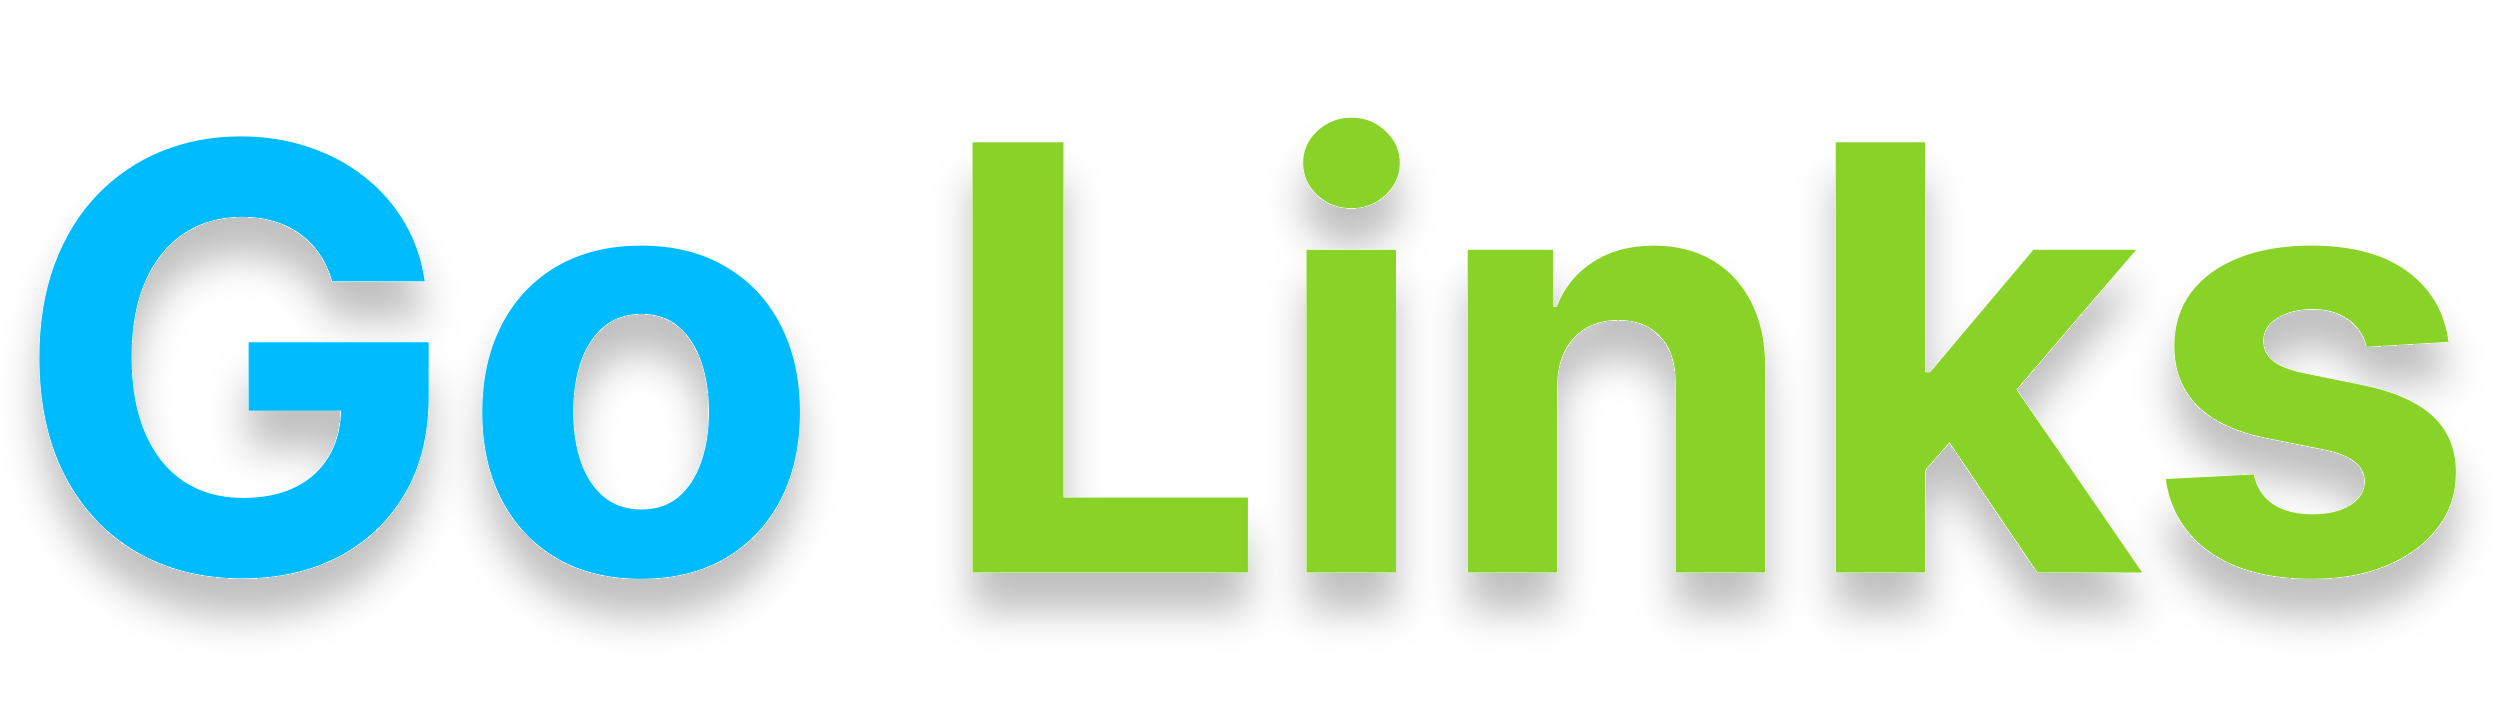
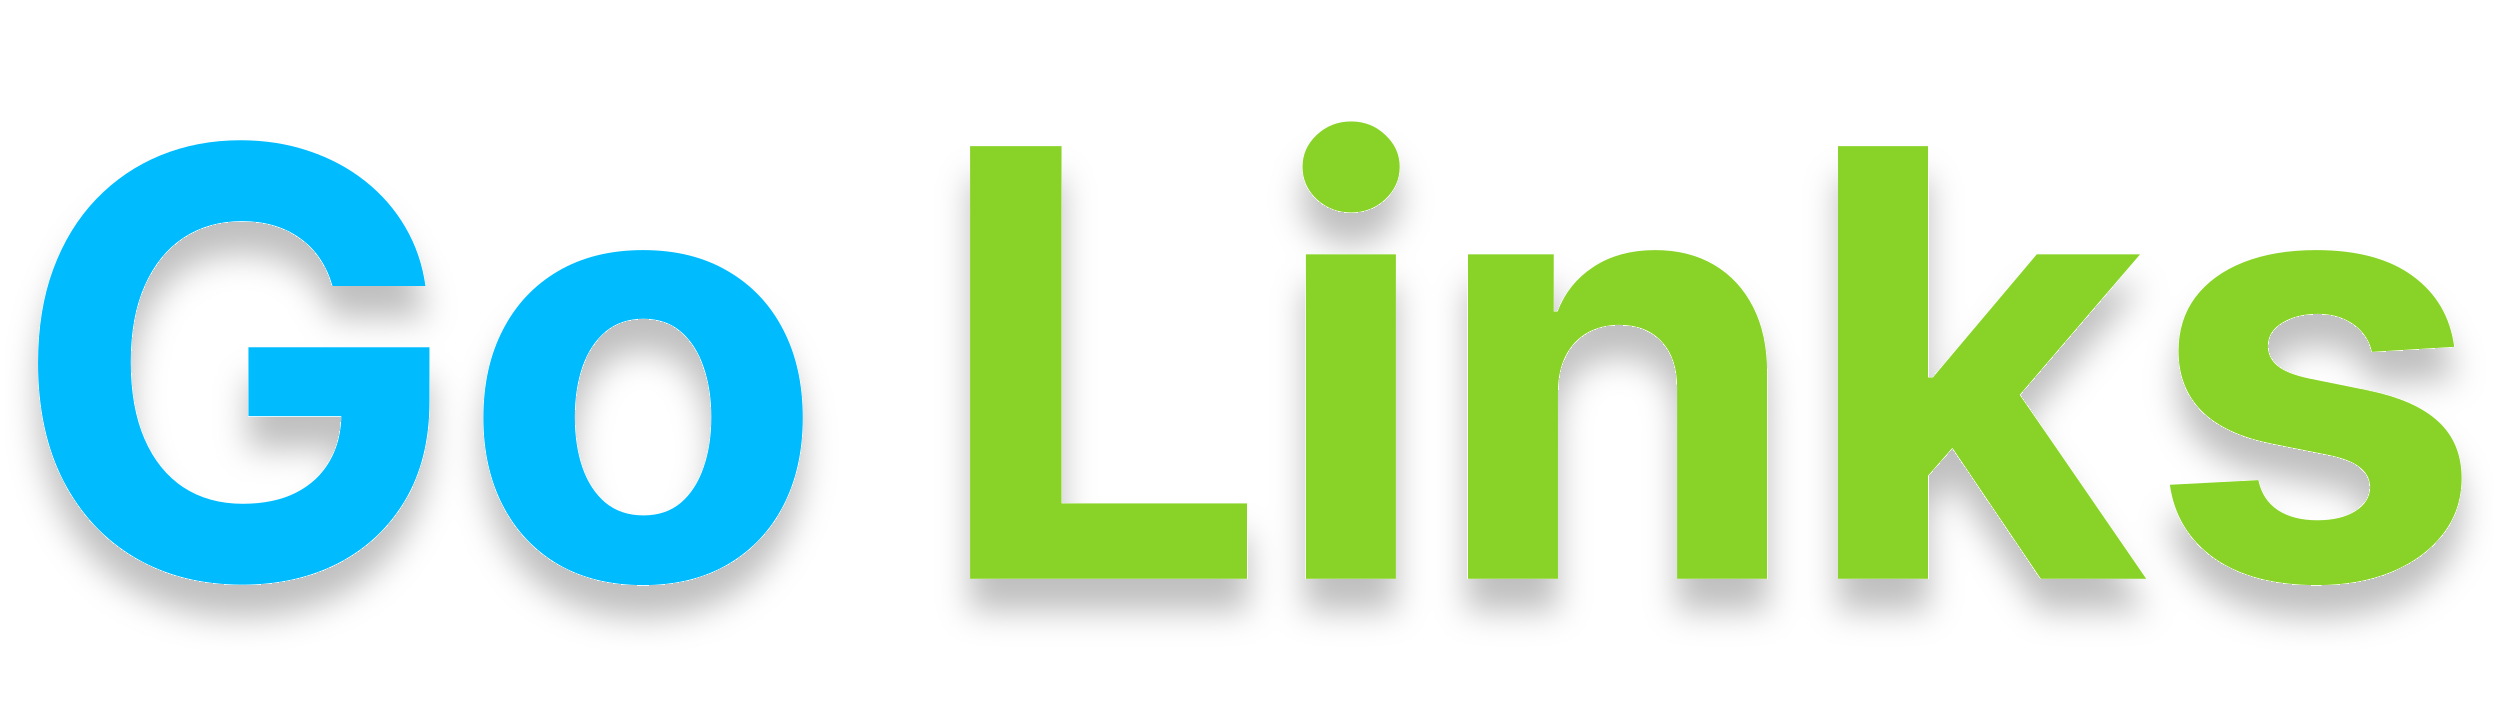
- <svg xmlns="http://www.w3.org/2000/svg" width="262" height="75" viewBox="0 0 262 75" fill="none">
-   <g filter="url(#filter0_d_205_10)">
-     <path d="M34.818 29.484C34.51 28.413 34.077 27.466 33.519 26.644C32.961 25.808 32.279 25.103 31.472 24.53C30.679 23.943 29.769 23.496 28.741 23.188C27.729 22.879 26.606 22.725 25.373 22.725C23.068 22.725 21.043 23.298 19.296 24.442C17.564 25.587 16.214 27.253 15.245 29.44C14.276 31.613 13.792 34.269 13.792 37.41C13.792 40.552 14.269 43.223 15.223 45.425C16.177 47.626 17.527 49.307 19.274 50.467C21.021 51.611 23.083 52.184 25.461 52.184C27.619 52.184 29.461 51.802 30.987 51.039C32.528 50.261 33.703 49.168 34.51 47.758C35.332 46.349 35.743 44.684 35.743 42.761L37.68 43.047H26.055V35.869H44.924V41.55C44.924 45.513 44.087 48.918 42.414 51.766C40.741 54.599 38.436 56.785 35.501 58.327C32.565 59.853 29.204 60.617 25.417 60.617C21.19 60.617 17.476 59.684 14.276 57.82C11.076 55.941 8.581 53.278 6.79 49.828C5.014 46.364 4.126 42.254 4.126 37.499C4.126 33.844 4.655 30.585 5.712 27.723C6.783 24.846 8.28 22.41 10.203 20.413C12.126 18.417 14.364 16.898 16.918 15.856C19.472 14.814 22.239 14.293 25.219 14.293C27.773 14.293 30.151 14.667 32.352 15.415C34.554 16.149 36.506 17.192 38.209 18.542C39.926 19.892 41.328 21.5 42.414 23.364C43.5 25.213 44.197 27.253 44.506 29.484H34.818ZM67.189 60.66C63.769 60.66 60.811 59.934 58.316 58.481C55.835 57.013 53.92 54.973 52.569 52.36C51.219 49.733 50.544 46.687 50.544 43.223C50.544 39.73 51.219 36.677 52.569 34.064C53.92 31.437 55.835 29.396 58.316 27.943C60.811 26.475 63.769 25.741 67.189 25.741C70.609 25.741 73.559 26.475 76.04 27.943C78.535 29.396 80.458 31.437 81.808 34.064C83.158 36.677 83.834 39.73 83.834 43.223C83.834 46.687 83.158 49.733 81.808 52.36C80.458 54.973 78.535 57.013 76.04 58.481C73.559 59.934 70.609 60.66 67.189 60.66ZM67.233 53.395C68.789 53.395 70.088 52.955 71.13 52.074C72.172 51.178 72.957 49.96 73.486 48.419C74.029 46.878 74.3 45.124 74.3 43.157C74.3 41.19 74.029 39.436 73.486 37.895C72.957 36.354 72.172 35.135 71.13 34.24C70.088 33.345 68.789 32.897 67.233 32.897C65.662 32.897 64.341 33.345 63.27 34.24C62.213 35.135 61.413 36.354 60.87 37.895C60.341 39.436 60.077 41.19 60.077 43.157C60.077 45.124 60.341 46.878 60.87 48.419C61.413 49.96 62.213 51.178 63.27 52.074C64.341 52.955 65.662 53.395 67.233 53.395Z" fill="#00BCFF" />
-     <path d="M101.919 60V14.909H111.452V52.14H130.783V60H101.919ZM136.921 60V26.182H146.3V60H136.921ZM141.632 21.822C140.238 21.822 139.042 21.36 138.044 20.435C137.06 19.496 136.568 18.373 136.568 17.067C136.568 15.775 137.06 14.667 138.044 13.742C139.042 12.803 140.238 12.333 141.632 12.333C143.027 12.333 144.216 12.803 145.199 13.742C146.197 14.667 146.696 15.775 146.696 17.067C146.696 18.373 146.197 19.496 145.199 20.435C144.216 21.36 143.027 21.822 141.632 21.822ZM163.192 40.449V60H153.813V26.182H162.752V32.148H163.148C163.897 30.182 165.152 28.626 166.913 27.481C168.675 26.321 170.81 25.741 173.32 25.741C175.669 25.741 177.716 26.255 179.463 27.283C181.21 28.31 182.567 29.778 183.536 31.686C184.505 33.58 184.989 35.84 184.989 38.467V60H175.61V40.141C175.625 38.071 175.096 36.456 174.025 35.297C172.953 34.123 171.478 33.535 169.599 33.535C168.337 33.535 167.222 33.807 166.253 34.35C165.299 34.893 164.55 35.686 164.007 36.728C163.479 37.755 163.207 38.996 163.192 40.449ZM200.88 50.269L200.902 39.018H202.267L213.1 26.182H223.866L209.313 43.179H207.089L200.88 50.269ZM192.382 60V14.909H201.761V60H192.382ZM213.518 60L203.566 45.271L209.819 38.644L224.504 60H213.518ZM256.605 35.825L248.019 36.354C247.872 35.62 247.556 34.959 247.072 34.372C246.588 33.77 245.949 33.293 245.156 32.941C244.378 32.574 243.446 32.391 242.36 32.391C240.907 32.391 239.682 32.699 238.683 33.315C237.685 33.917 237.186 34.724 237.186 35.737C237.186 36.544 237.509 37.227 238.155 37.785C238.801 38.343 239.909 38.79 241.48 39.128L247.6 40.361C250.888 41.036 253.339 42.122 254.954 43.619C256.569 45.117 257.376 47.083 257.376 49.52C257.376 51.736 256.723 53.681 255.416 55.354C254.125 57.028 252.349 58.334 250.088 59.273C247.843 60.198 245.252 60.66 242.316 60.66C237.839 60.66 234.273 59.728 231.616 57.864C228.974 55.986 227.425 53.432 226.97 50.202L236.195 49.718C236.474 51.083 237.15 52.125 238.221 52.844C239.293 53.549 240.665 53.901 242.338 53.901C243.982 53.901 245.303 53.586 246.301 52.955C247.314 52.309 247.828 51.479 247.843 50.467C247.828 49.615 247.468 48.918 246.764 48.375C246.059 47.817 244.973 47.392 243.505 47.098L237.649 45.931C234.346 45.271 231.887 44.126 230.273 42.496C228.673 40.867 227.873 38.79 227.873 36.266C227.873 34.093 228.46 32.222 229.634 30.651C230.823 29.081 232.489 27.87 234.632 27.018C236.79 26.167 239.315 25.741 242.206 25.741C246.477 25.741 249.839 26.644 252.29 28.45C254.756 30.255 256.194 32.714 256.605 35.825Z" fill="#89D329" />
+ <svg xmlns="http://www.w3.org/2000/svg" width="311" height="90" viewBox="0 0 311 90" fill="none">
+   <g filter="url(#filter0_d_206_16)">
+     <path d="M41.364 35.578C40.996 34.299 40.479 33.169 39.813 32.188C39.148 31.19 38.333 30.349 37.369 29.666C36.423 28.965 35.337 28.43 34.111 28.062C32.902 27.695 31.562 27.511 30.09 27.511C27.34 27.511 24.922 28.194 22.837 29.56C20.77 30.927 19.158 32.915 18.002 35.526C16.846 38.118 16.268 41.289 16.268 45.038C16.268 48.787 16.837 51.976 17.976 54.604C19.115 57.231 20.726 59.237 22.811 60.621C24.896 61.988 27.357 62.671 30.195 62.671C32.771 62.671 34.969 62.216 36.791 61.305C38.631 60.376 40.032 59.071 40.996 57.389C41.977 55.707 42.467 53.719 42.467 51.424L44.78 51.766H30.905V43.199H53.425V49.979C53.425 54.709 52.427 58.773 50.43 62.172C48.432 65.553 45.682 68.163 42.178 70.003C38.675 71.825 34.663 72.736 30.143 72.736C25.097 72.736 20.665 71.623 16.846 69.398C13.027 67.156 10.049 63.976 7.911 59.859C5.791 55.725 4.732 50.82 4.732 45.144C4.732 40.781 5.362 36.892 6.624 33.476C7.902 30.042 9.689 27.134 11.984 24.751C14.279 22.369 16.951 20.556 19.999 19.312C23.048 18.068 26.35 17.446 29.906 17.446C32.955 17.446 35.793 17.893 38.42 18.786C41.048 19.662 43.378 20.906 45.41 22.518C47.46 24.13 49.133 26.048 50.43 28.273C51.726 30.48 52.558 32.915 52.926 35.578H41.364ZM79.999 72.788C75.918 72.788 72.388 71.921 69.409 70.187C66.449 68.435 64.162 66 62.551 62.881C60.939 59.745 60.133 56.11 60.133 51.976C60.133 47.806 60.939 44.162 62.551 41.044C64.162 37.908 66.449 35.473 69.409 33.739C72.388 31.987 75.918 31.111 79.999 31.111C84.081 31.111 87.603 31.987 90.563 33.739C93.542 35.473 95.837 37.908 97.448 41.044C99.06 44.162 99.866 47.806 99.866 51.976C99.866 56.11 99.06 59.745 97.448 62.881C95.837 66 93.542 68.435 90.563 70.187C87.603 71.921 84.081 72.788 79.999 72.788ZM80.052 64.117C81.909 64.117 83.46 63.591 84.703 62.54C85.947 61.471 86.884 60.017 87.515 58.178C88.163 56.338 88.487 54.245 88.487 51.897C88.487 49.55 88.163 47.456 87.515 45.617C86.884 43.777 85.947 42.323 84.703 41.254C83.46 40.186 81.909 39.651 80.052 39.651C78.177 39.651 76.601 40.186 75.322 41.254C74.061 42.323 73.106 43.777 72.458 45.617C71.827 47.456 71.511 49.55 71.511 51.897C71.511 54.245 71.827 56.338 72.458 58.178C73.106 60.017 74.061 61.471 75.322 62.54C76.601 63.591 78.177 64.117 80.052 64.117Z" fill="#00BCFF" />
+     <path d="M120.678 72V18.182H132.056V62.619H155.129V72H120.678ZM162.454 72V31.636H173.648V72H162.454ZM168.077 26.433C166.413 26.433 164.985 25.881 163.794 24.778C162.62 23.657 162.033 22.316 162.033 20.757C162.033 19.215 162.62 17.893 163.794 16.789C164.985 15.668 166.413 15.107 168.077 15.107C169.742 15.107 171.161 15.668 172.334 16.789C173.526 17.893 174.121 19.215 174.121 20.757C174.121 22.316 173.526 23.657 172.334 24.778C171.161 25.881 169.742 26.433 168.077 26.433ZM193.81 48.665V72H182.616V31.636H193.285V38.758H193.758C194.651 36.41 196.149 34.553 198.251 33.187C200.354 31.803 202.903 31.111 205.898 31.111C208.701 31.111 211.145 31.724 213.23 32.95C215.315 34.177 216.935 35.928 218.092 38.206C219.248 40.466 219.826 43.164 219.826 46.3V72H208.631V48.297C208.649 45.827 208.018 43.9 206.739 42.516C205.46 41.114 203.7 40.413 201.457 40.413C199.951 40.413 198.619 40.737 197.463 41.386C196.324 42.034 195.431 42.98 194.783 44.224C194.152 45.45 193.828 46.93 193.81 48.665ZM238.792 60.385L238.819 46.957H240.448L253.377 31.636H266.227L248.857 51.923H246.203L238.792 60.385ZM228.649 72V18.182H239.844V72H228.649ZM253.876 72L241.998 54.42L249.461 46.51L266.989 72H253.876ZM305.303 43.146L295.055 43.777C294.879 42.901 294.503 42.113 293.925 41.412C293.346 40.694 292.584 40.124 291.638 39.704C290.71 39.266 289.597 39.047 288.301 39.047C286.567 39.047 285.104 39.415 283.912 40.151C282.721 40.869 282.126 41.832 282.126 43.041C282.126 44.005 282.511 44.819 283.282 45.485C284.053 46.151 285.375 46.685 287.25 47.088L294.555 48.56C298.479 49.365 301.405 50.662 303.332 52.449C305.259 54.236 306.223 56.583 306.223 59.492C306.223 62.137 305.443 64.458 303.884 66.455C302.342 68.452 300.223 70.012 297.525 71.133C294.844 72.237 291.752 72.788 288.248 72.788C282.905 72.788 278.648 71.676 275.477 69.451C272.324 67.209 270.475 64.16 269.932 60.306L280.943 59.728C281.276 61.357 282.082 62.601 283.361 63.459C284.64 64.3 286.278 64.721 288.275 64.721C290.237 64.721 291.814 64.344 293.005 63.591C294.214 62.82 294.827 61.83 294.844 60.621C294.827 59.605 294.398 58.773 293.557 58.125C292.716 57.459 291.419 56.951 289.667 56.601L282.677 55.208C278.736 54.42 275.801 53.053 273.874 51.109C271.965 49.164 271.01 46.685 271.01 43.672C271.01 41.079 271.711 38.845 273.112 36.971C274.531 35.096 276.519 33.651 279.077 32.635C281.653 31.619 284.666 31.111 288.117 31.111C293.215 31.111 297.227 32.188 300.153 34.343C303.096 36.498 304.813 39.432 305.303 43.146Z" fill="#89D329" />
  </g>
  <defs>
-     <filter id="filter0_d_205_10" x="0.126" y="12.333" width="261.249" height="56.327" filterUnits="userSpaceOnUse" color-interpolation-filters="sRGB">
+     <filter id="filter0_d_206_16" x="0.732" y="15.107" width="309.491" height="65.681" filterUnits="userSpaceOnUse" color-interpolation-filters="sRGB">
      <feFlood flood-opacity="0" result="BackgroundImageFix" />
      <feColorMatrix in="SourceAlpha" type="matrix" values="0 0 0 0 0 0 0 0 0 0 0 0 0 0 0 0 0 0 127 0" result="hardAlpha" />
      <feOffset dy="4" />
      <feGaussianBlur stdDeviation="2" />
      <feComposite in2="hardAlpha" operator="out" />
      <feColorMatrix type="matrix" values="0 0 0 0 0 0 0 0 0 0 0 0 0 0 0 0 0 0 0.25 0" />
-       <feBlend mode="normal" in2="BackgroundImageFix" result="effect1_dropShadow_205_10" />
-       <feBlend mode="normal" in="SourceGraphic" in2="effect1_dropShadow_205_10" result="shape" />
+       <feBlend mode="normal" in2="BackgroundImageFix" result="effect1_dropShadow_206_16" />
+       <feBlend mode="normal" in="SourceGraphic" in2="effect1_dropShadow_206_16" result="shape" />
    </filter>
  </defs>
</svg>
